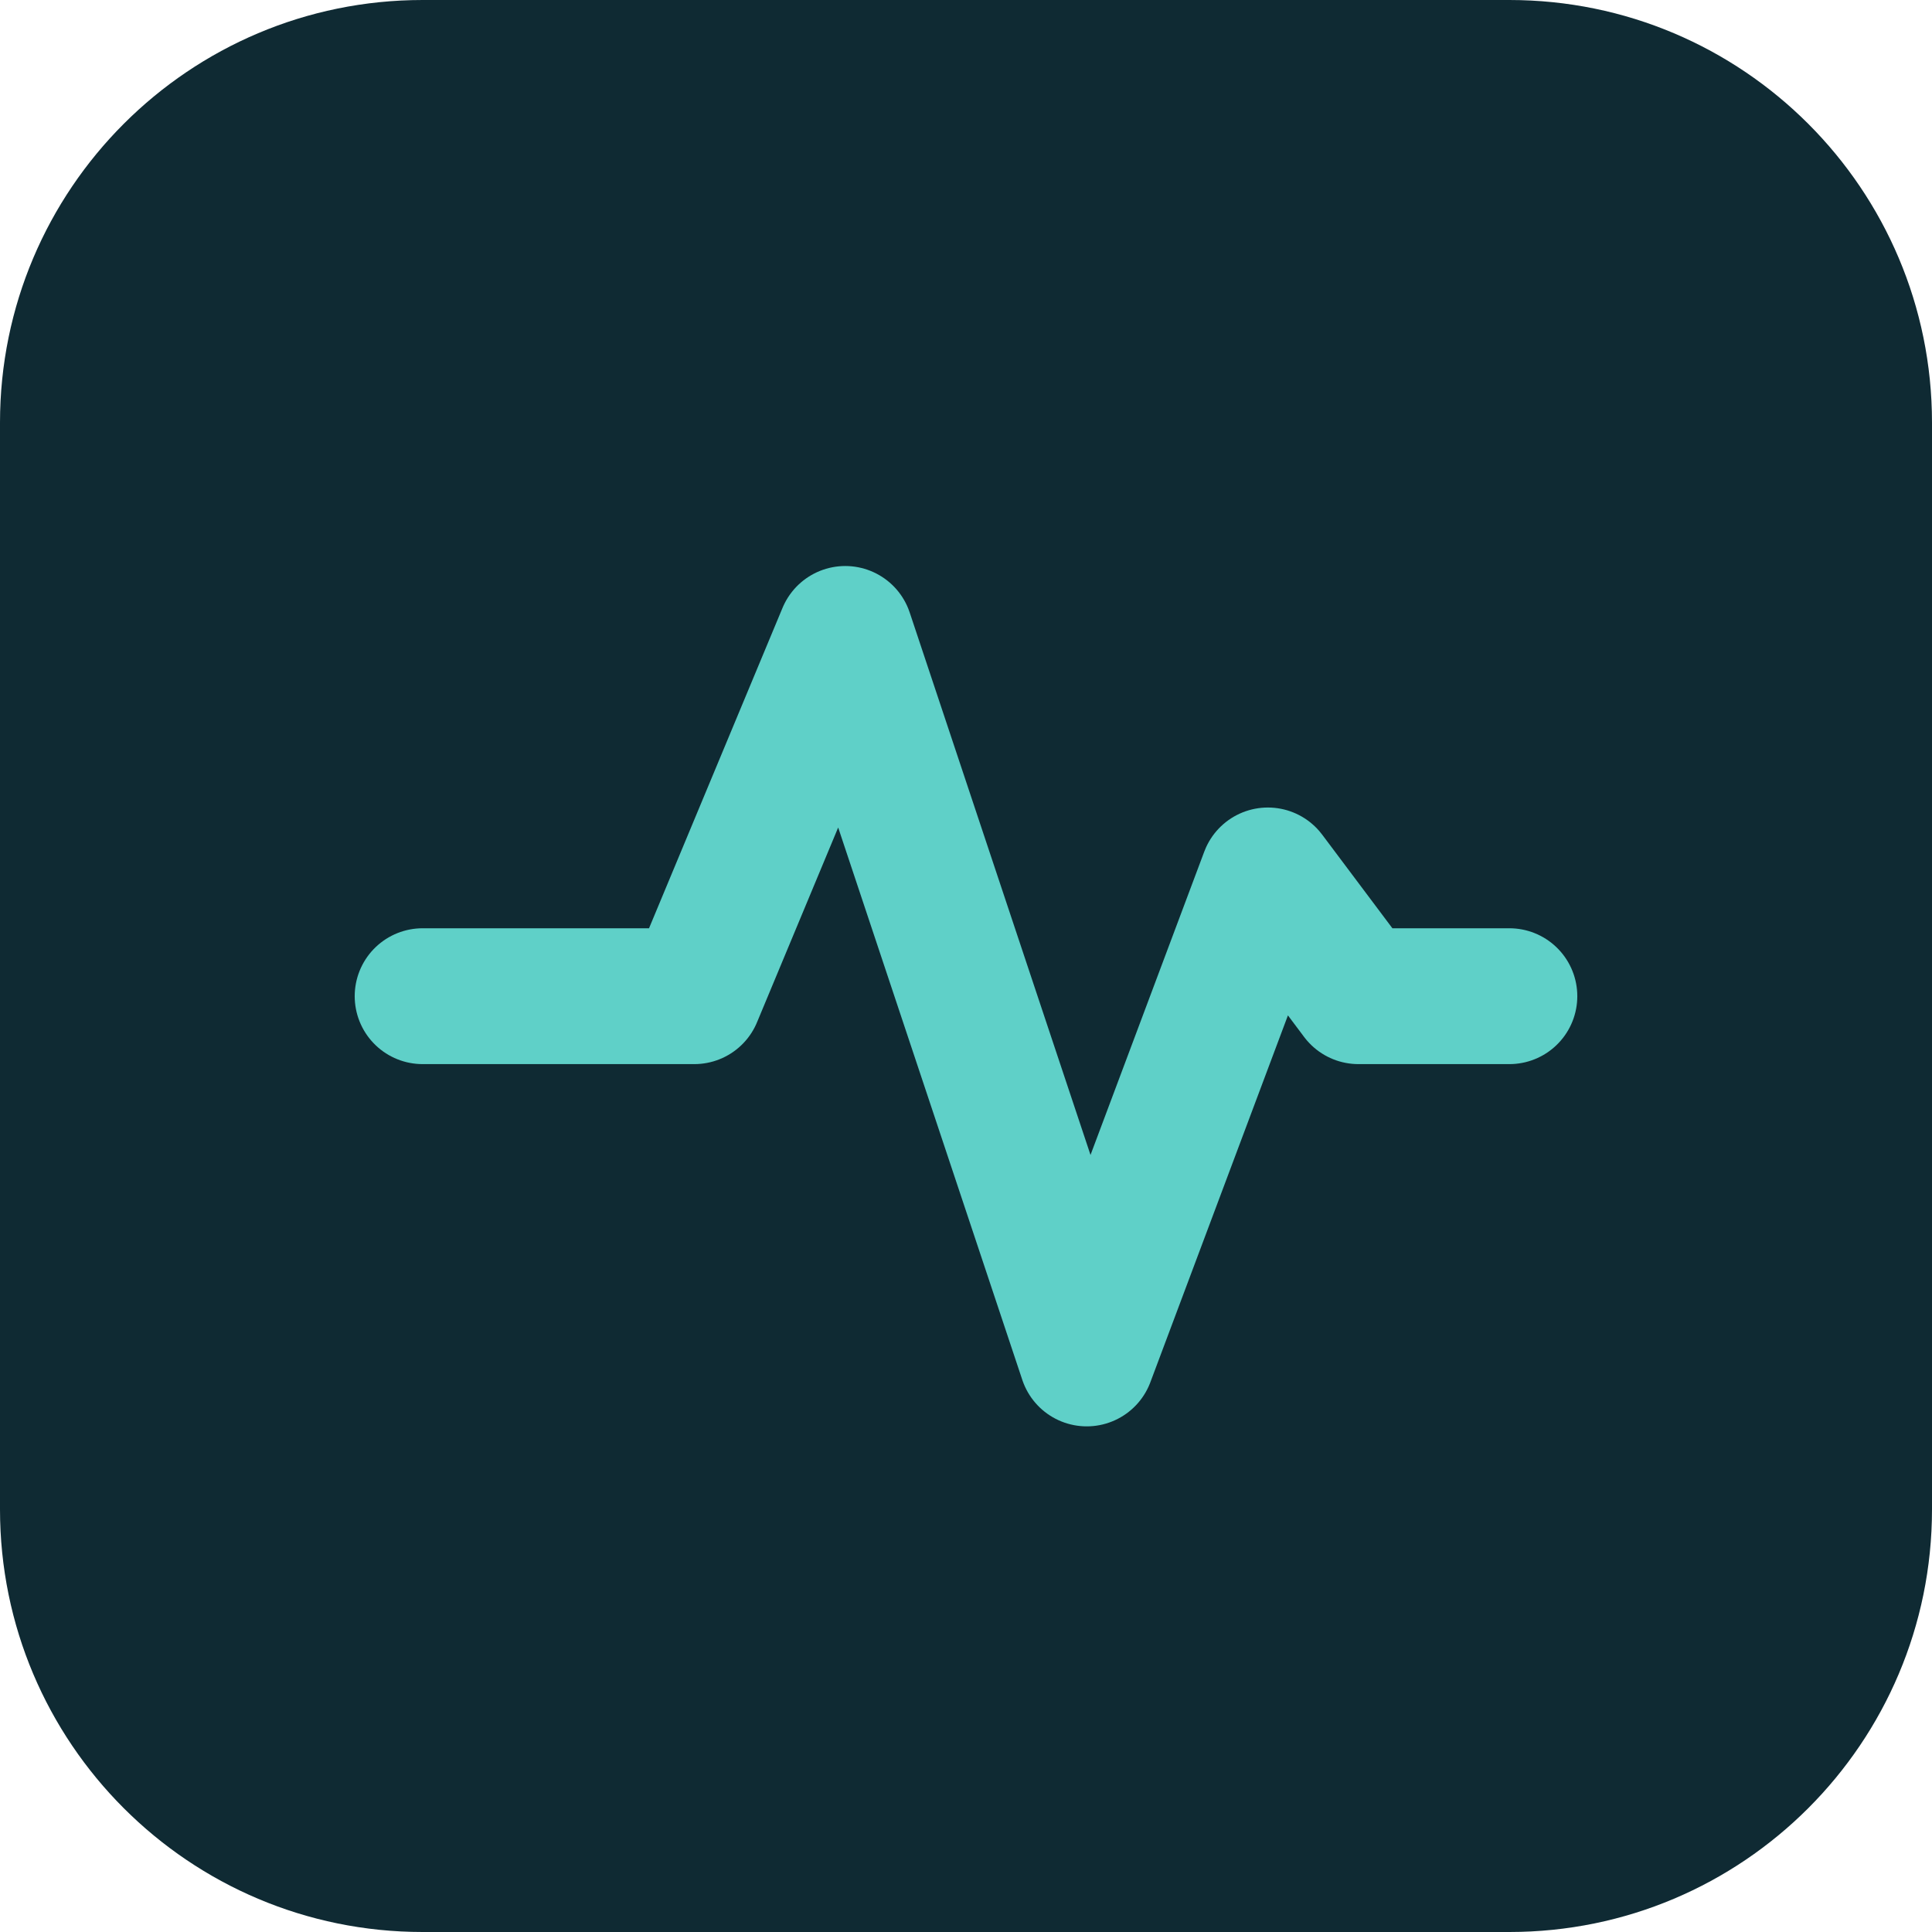
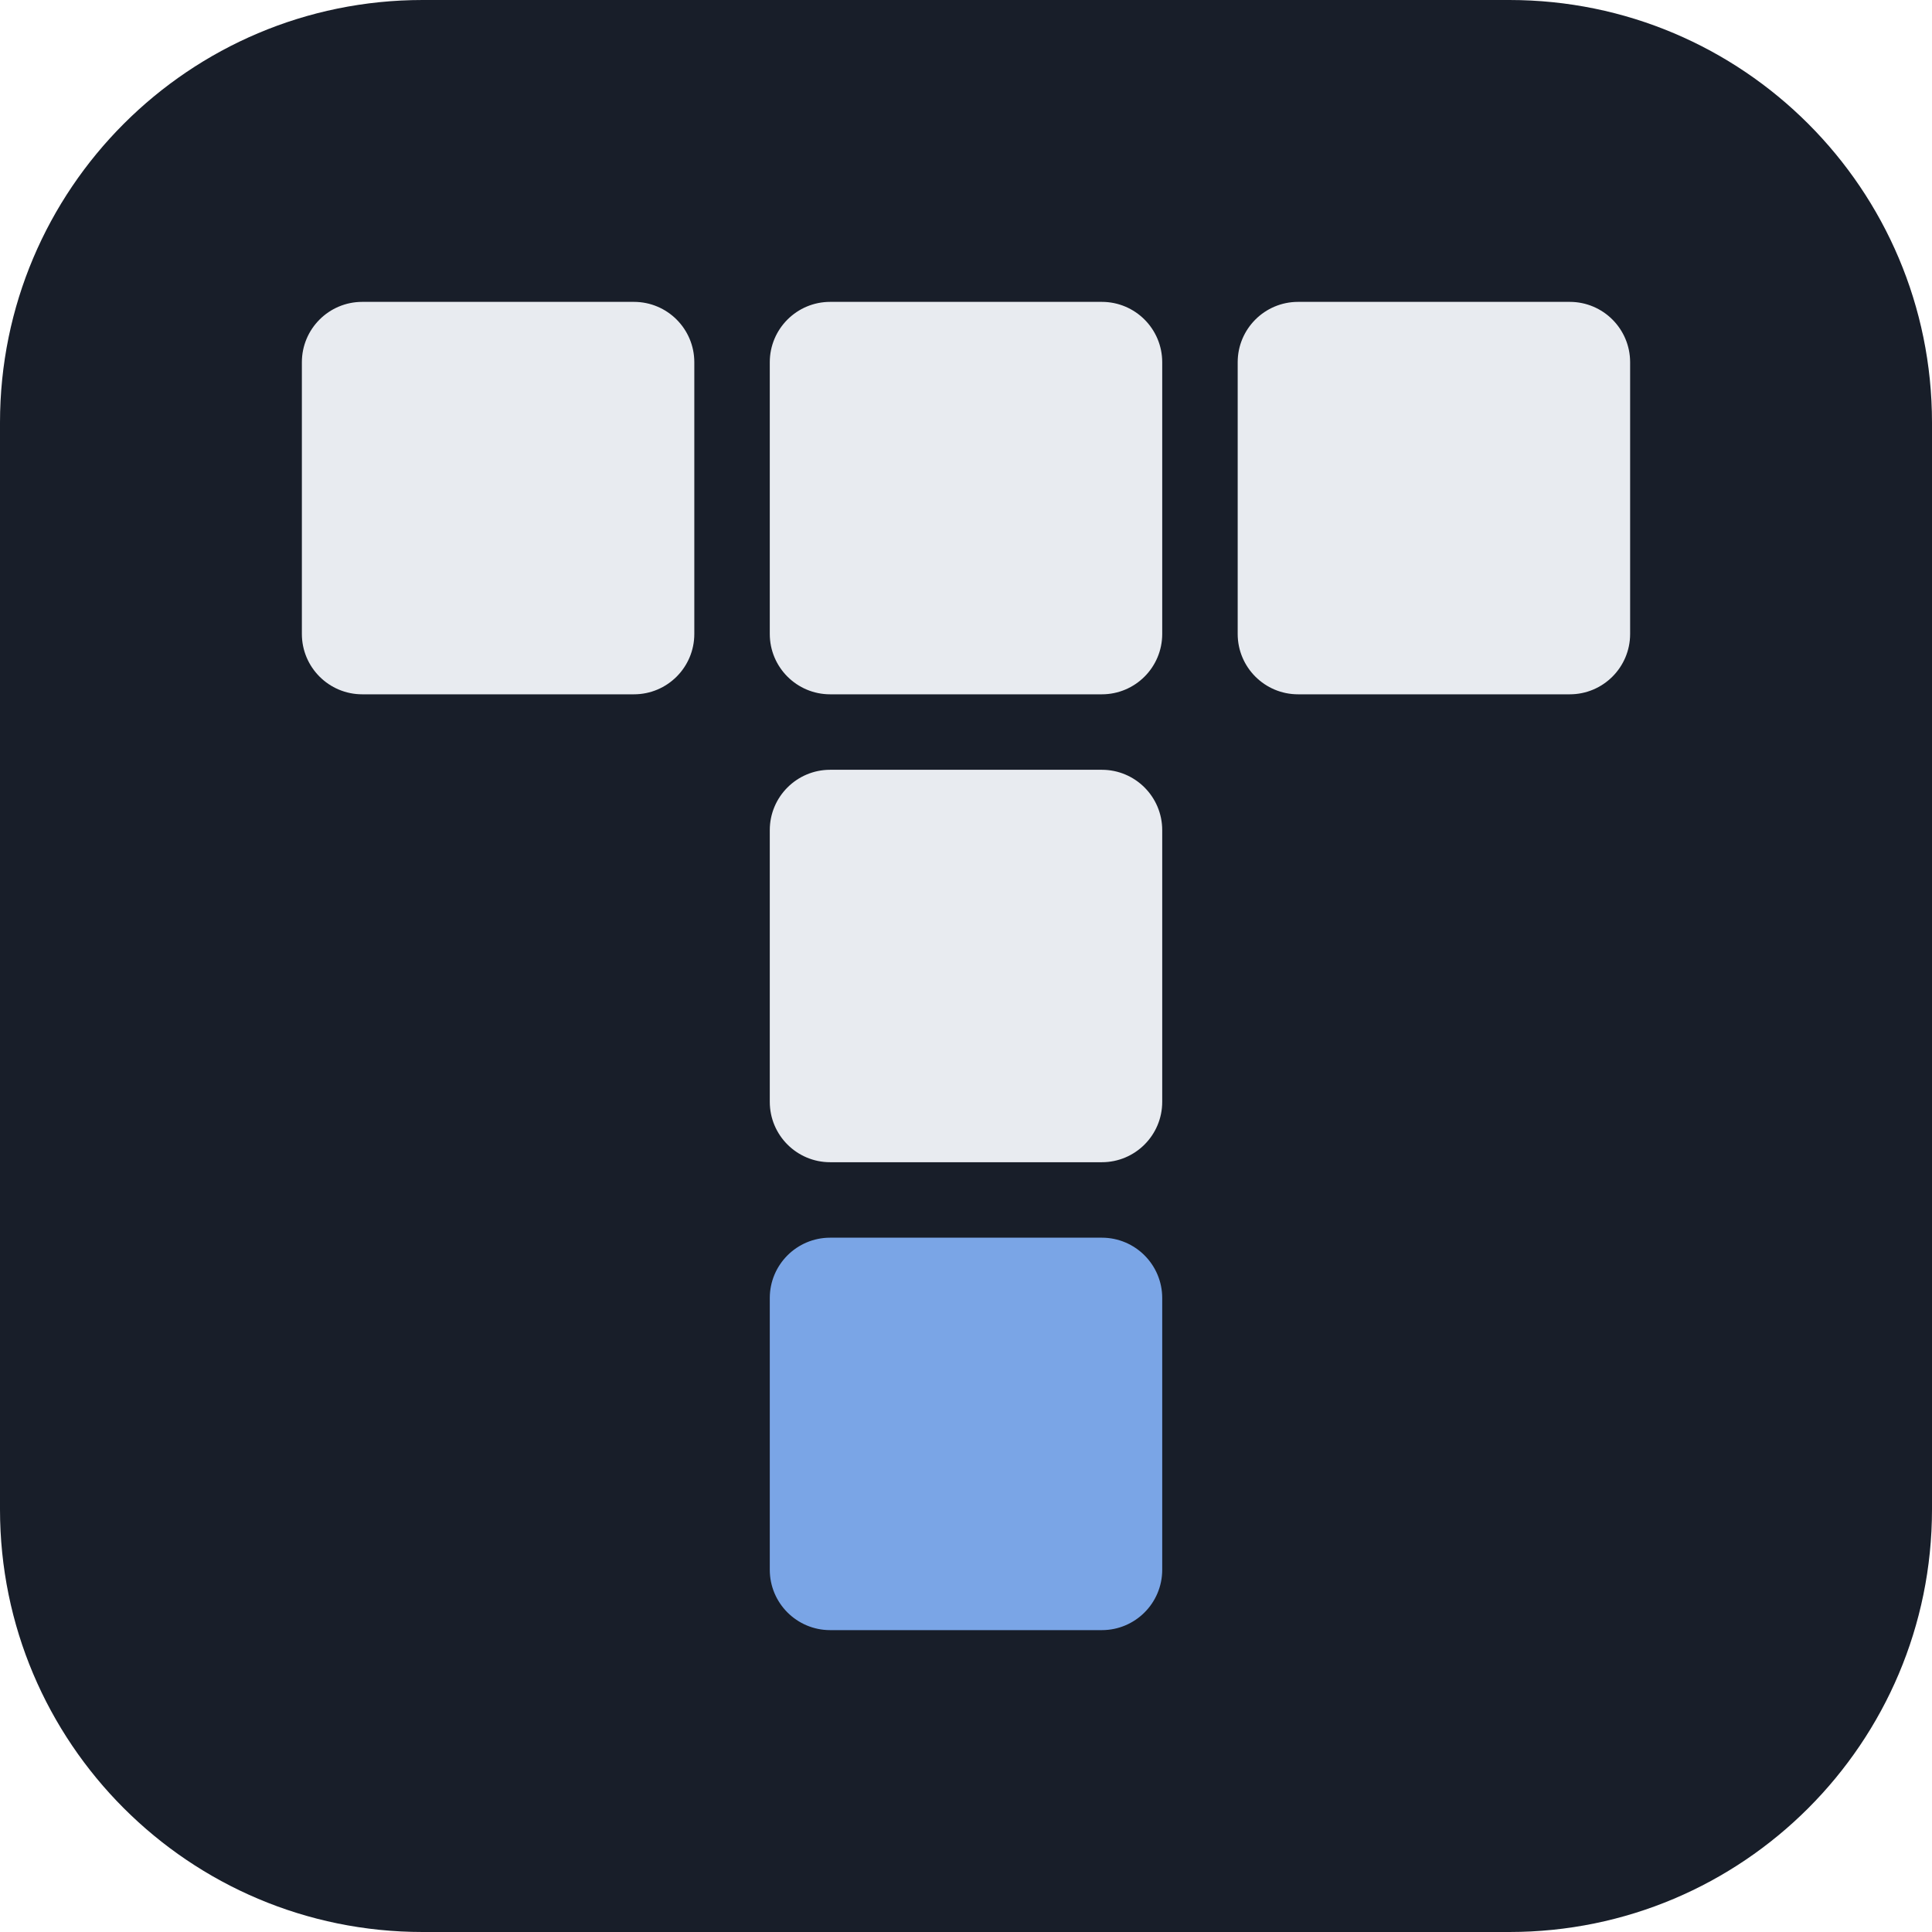
- <svg xmlns="http://www.w3.org/2000/svg" viewBox="0 0 64 64" role="img" aria-label="CareSync">
-   <rect width="64" height="64" rx="14" fill="#0f2a33" />
-   <path d="M14 33h9l5-12 8 24 6-16 3 4h5" fill="none" stroke="#5fd0c8" stroke-width="4.5" stroke-linecap="round" stroke-linejoin="round" />
+ <svg xmlns="http://www.w3.org/2000/svg" viewBox="0 0 64 64" role="img" aria-label="Tessera">
+   <rect width="64" height="64" rx="14" fill="#181e29" />
+   <g fill="#e8ebf0">
+     <rect x="10" y="10" width="13" height="13" rx="2" />
+     <rect x="25.5" y="10" width="13" height="13" rx="2" />
+     <rect x="41" y="10" width="13" height="13" rx="2" />
+     <rect x="25.5" y="25.5" width="13" height="13" rx="2" />
+   </g>
+   <rect x="25.5" y="41" width="13" height="13" rx="2" fill="#7aa5e6" />
</svg>
